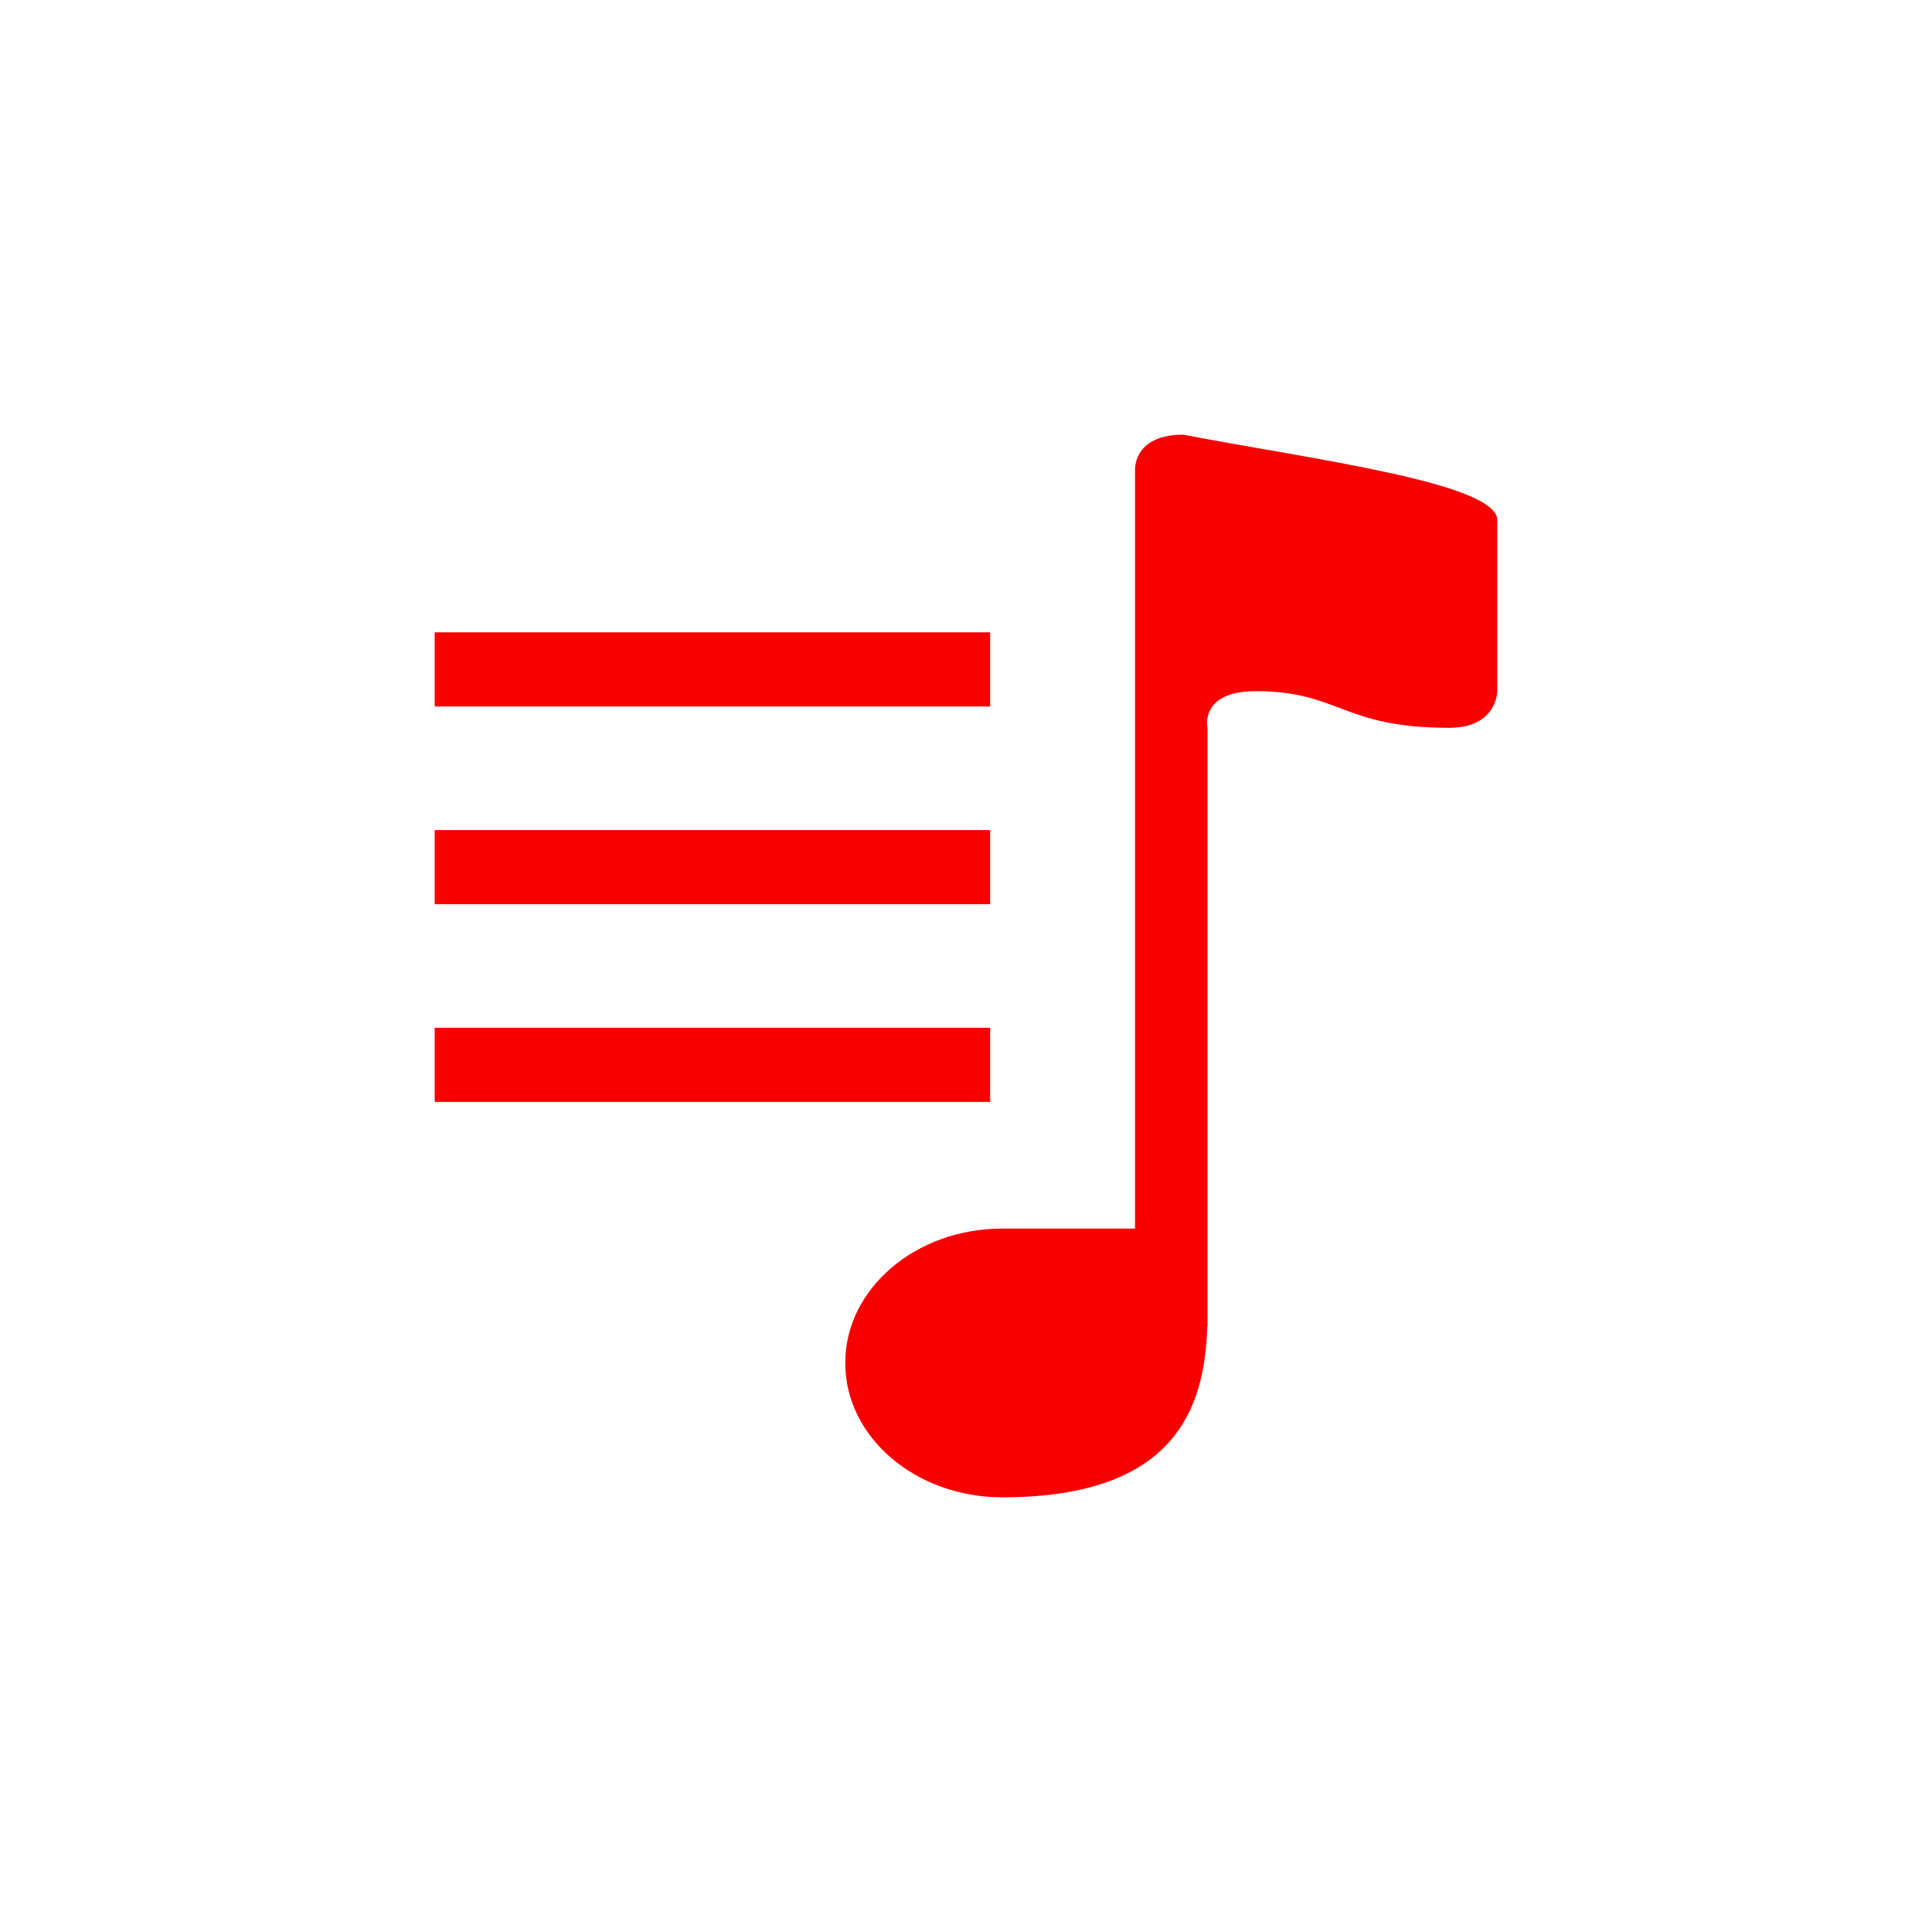
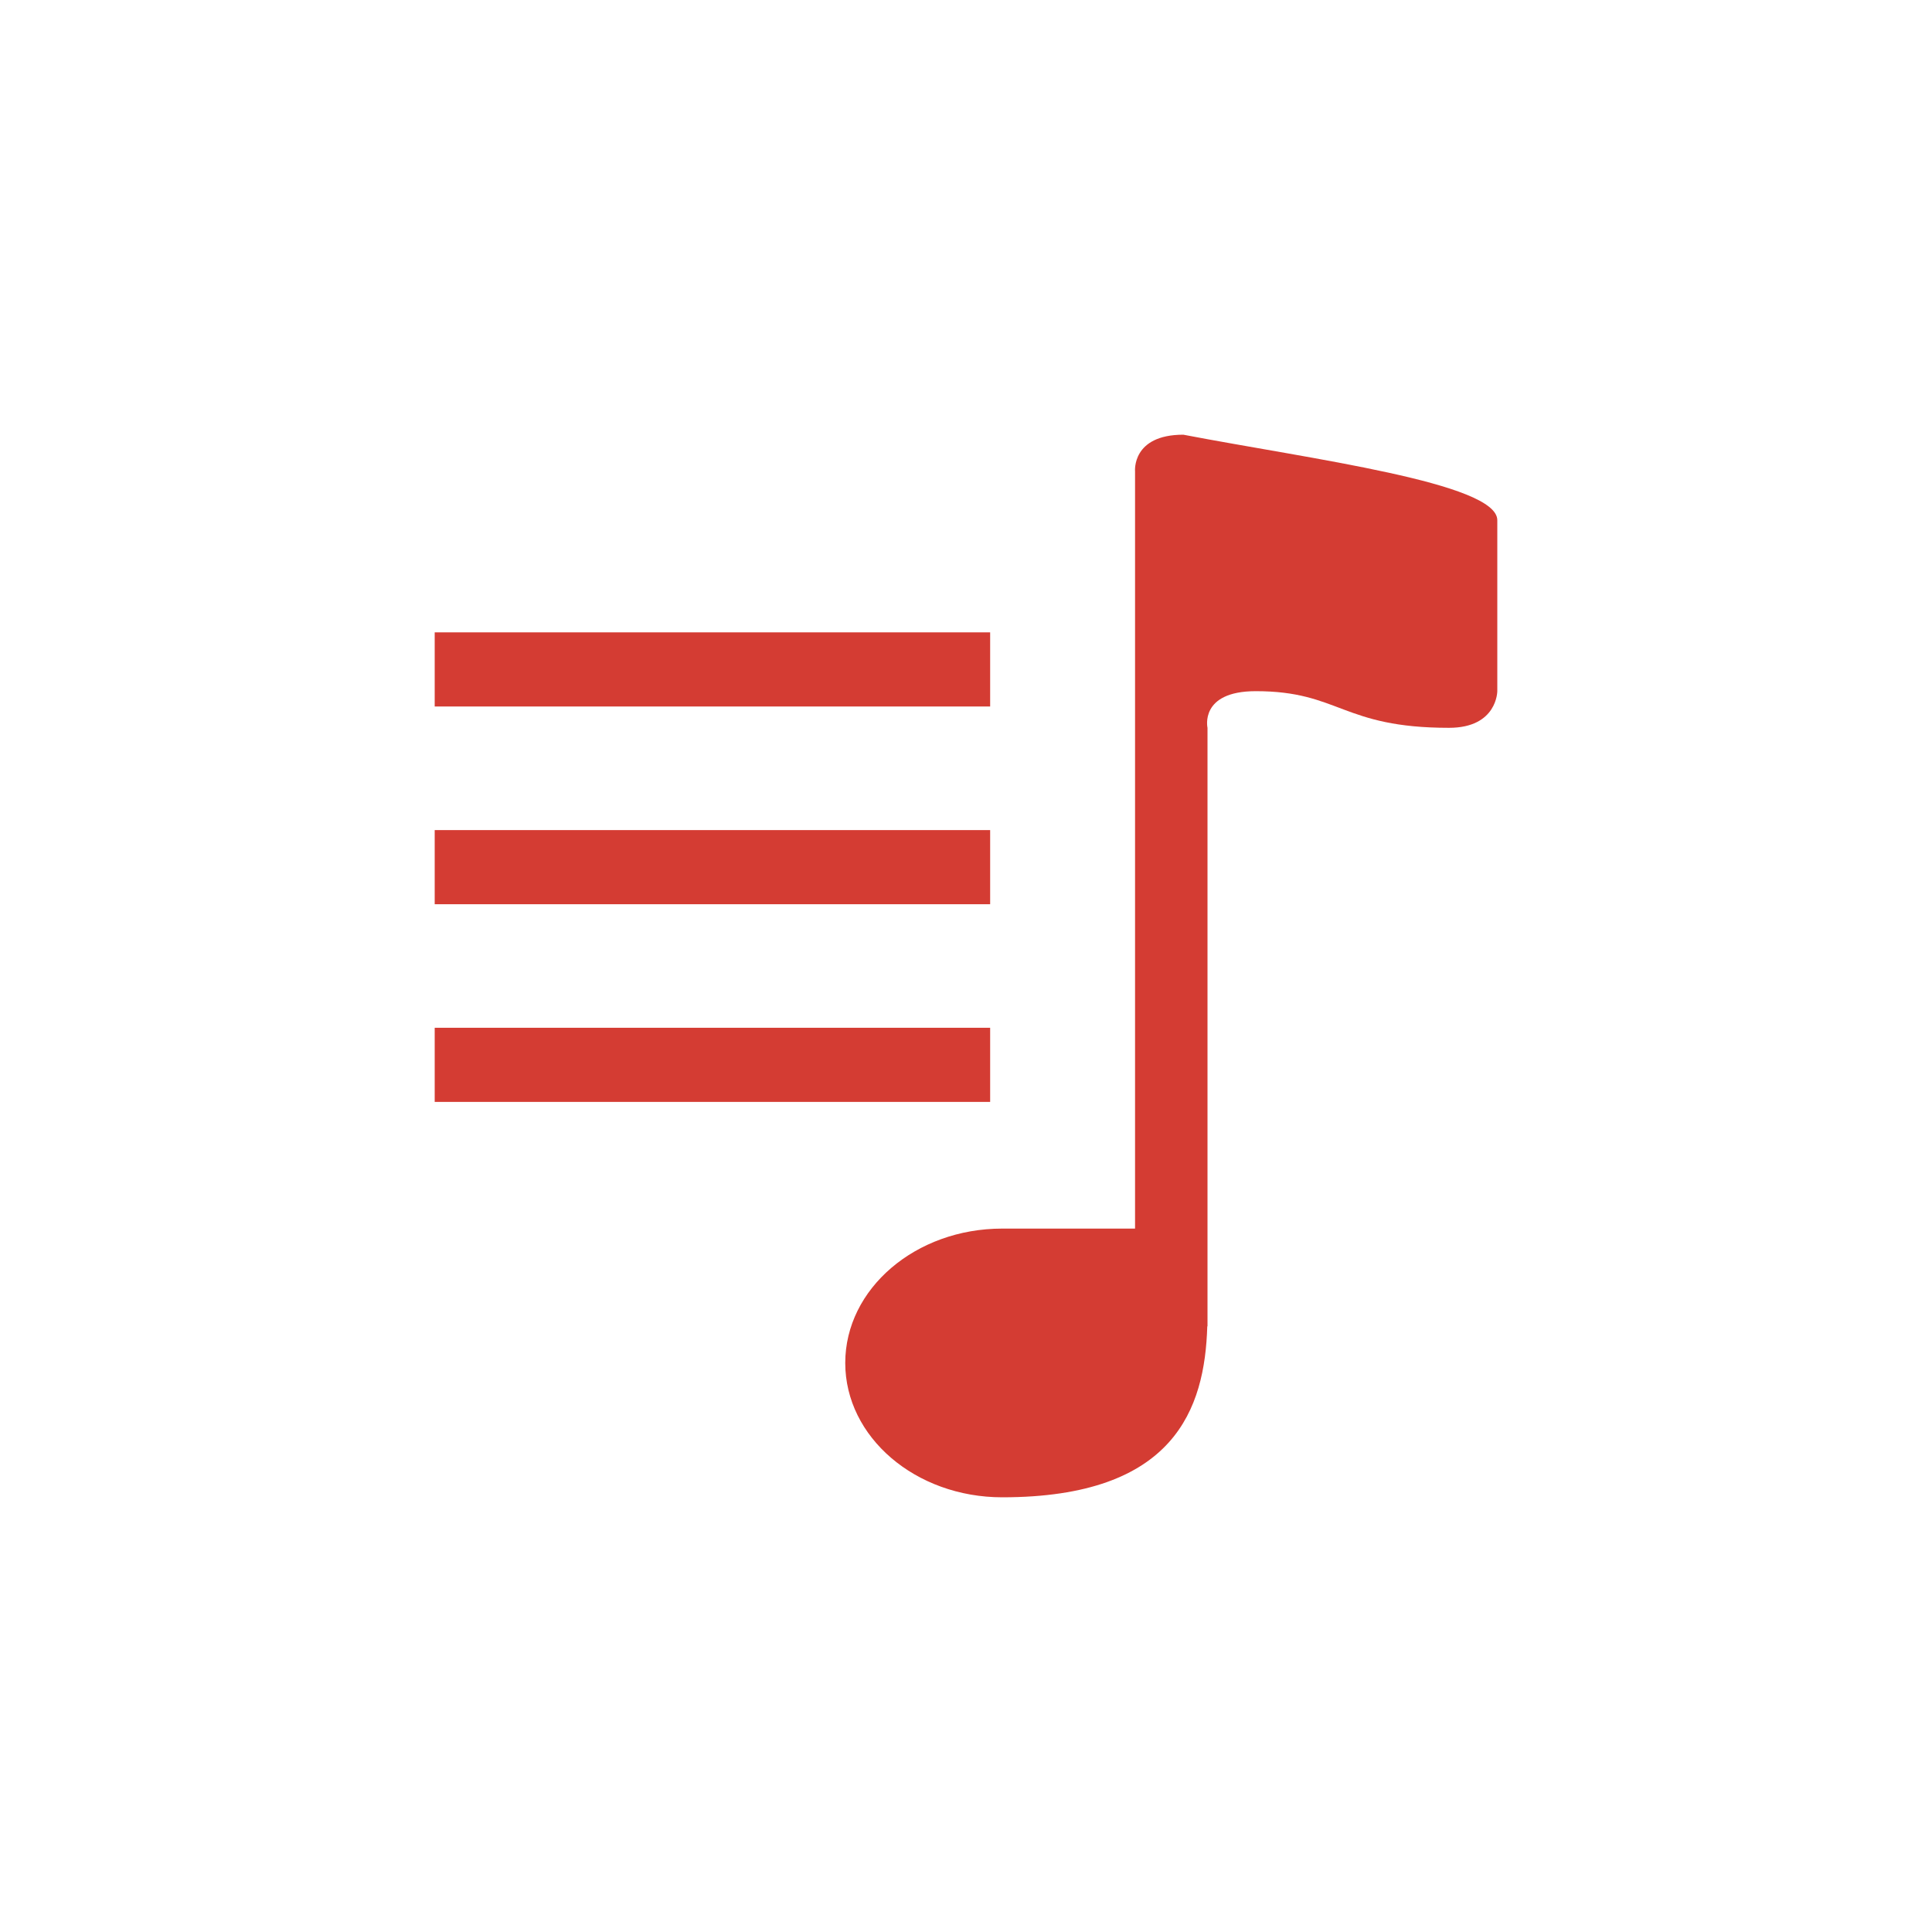
<svg xmlns="http://www.w3.org/2000/svg" t="1526093781574" class="icon" style="" viewBox="0 0 1024 1024" version="1.1" p-id="5767" width="128" height="128">
  <defs>
    <style type="text/css" />
  </defs>
-   <path d="M768 385.758c-56.798 0-57.993-19.422-102.4-19.422-30.003 0-25.6 19.422-25.6 19.422L640 702.976l-0.119 0c-1.297 43.622-17.203 90.624-108.681 90.624-45.943 0-83.2-31.881-83.2-71.202 0-39.322 37.257-71.219 83.2-71.219 11.537 0 47.701 0 70.4 0L601.6 249.822c0 0-1.826-19.422 25.6-19.422 67.652 12.954 166.4 25.498 166.4 45.312 0 19.831 0 90.624 0 90.624S793.6 385.758 768 385.758zM230.4 544.751l294.4 0 0 39.287L230.4 584.038 230.4 544.751zM230.4 439.962l294.4 0 0 39.287L230.4 479.249 230.4 439.962zM230.4 335.172l294.4 0 0 39.287L230.4 374.46 230.4 335.172z" p-id="5768" fill="#f90000" />
+   <path d="M768 385.758c-56.798 0-57.993-19.422-102.4-19.422-30.003 0-25.6 19.422-25.6 19.422L640 702.976l-0.119 0c-1.297 43.622-17.203 90.624-108.681 90.624-45.943 0-83.2-31.881-83.2-71.202 0-39.322 37.257-71.219 83.2-71.219 11.537 0 47.701 0 70.4 0L601.6 249.822c0 0-1.826-19.422 25.6-19.422 67.652 12.954 166.4 25.498 166.4 45.312 0 19.831 0 90.624 0 90.624S793.6 385.758 768 385.758zM230.4 544.751l294.4 0 0 39.287L230.4 584.038 230.4 544.751zM230.4 439.962l294.4 0 0 39.287L230.4 479.249 230.4 439.962zM230.4 335.172l294.4 0 0 39.287L230.4 374.46 230.4 335.172z" p-id="5768" fill="#d43c33" />
</svg>
